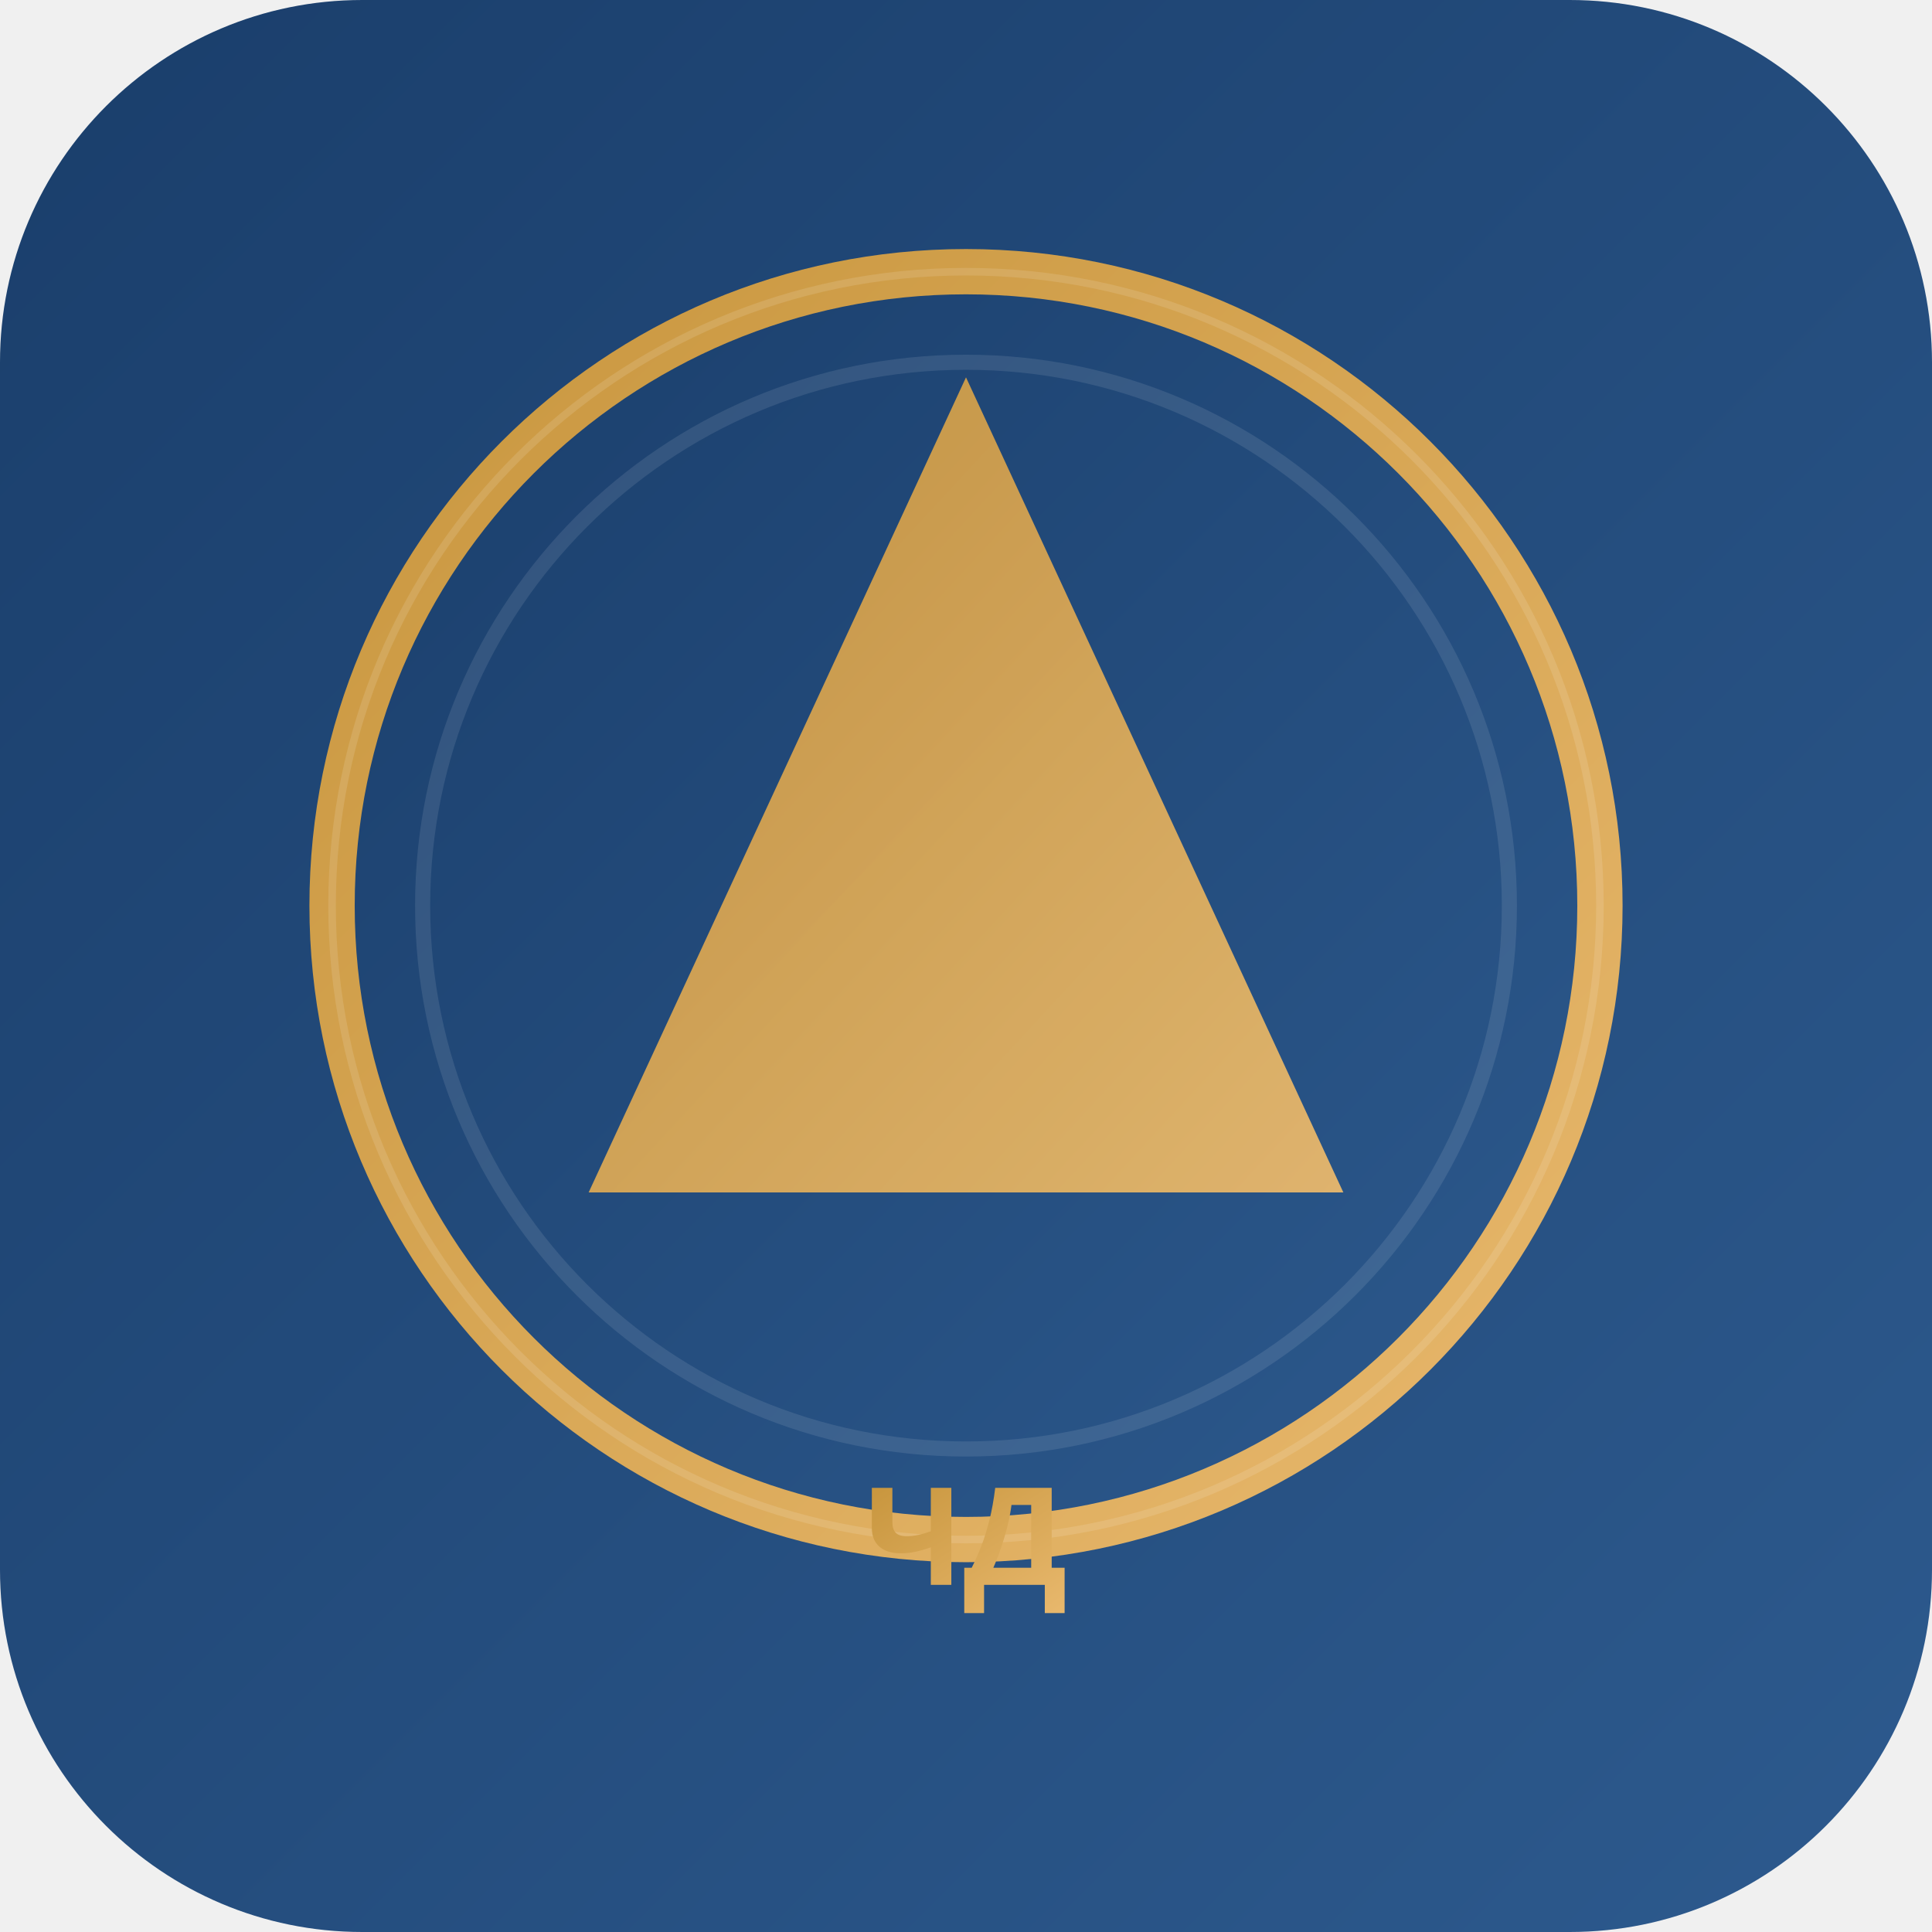
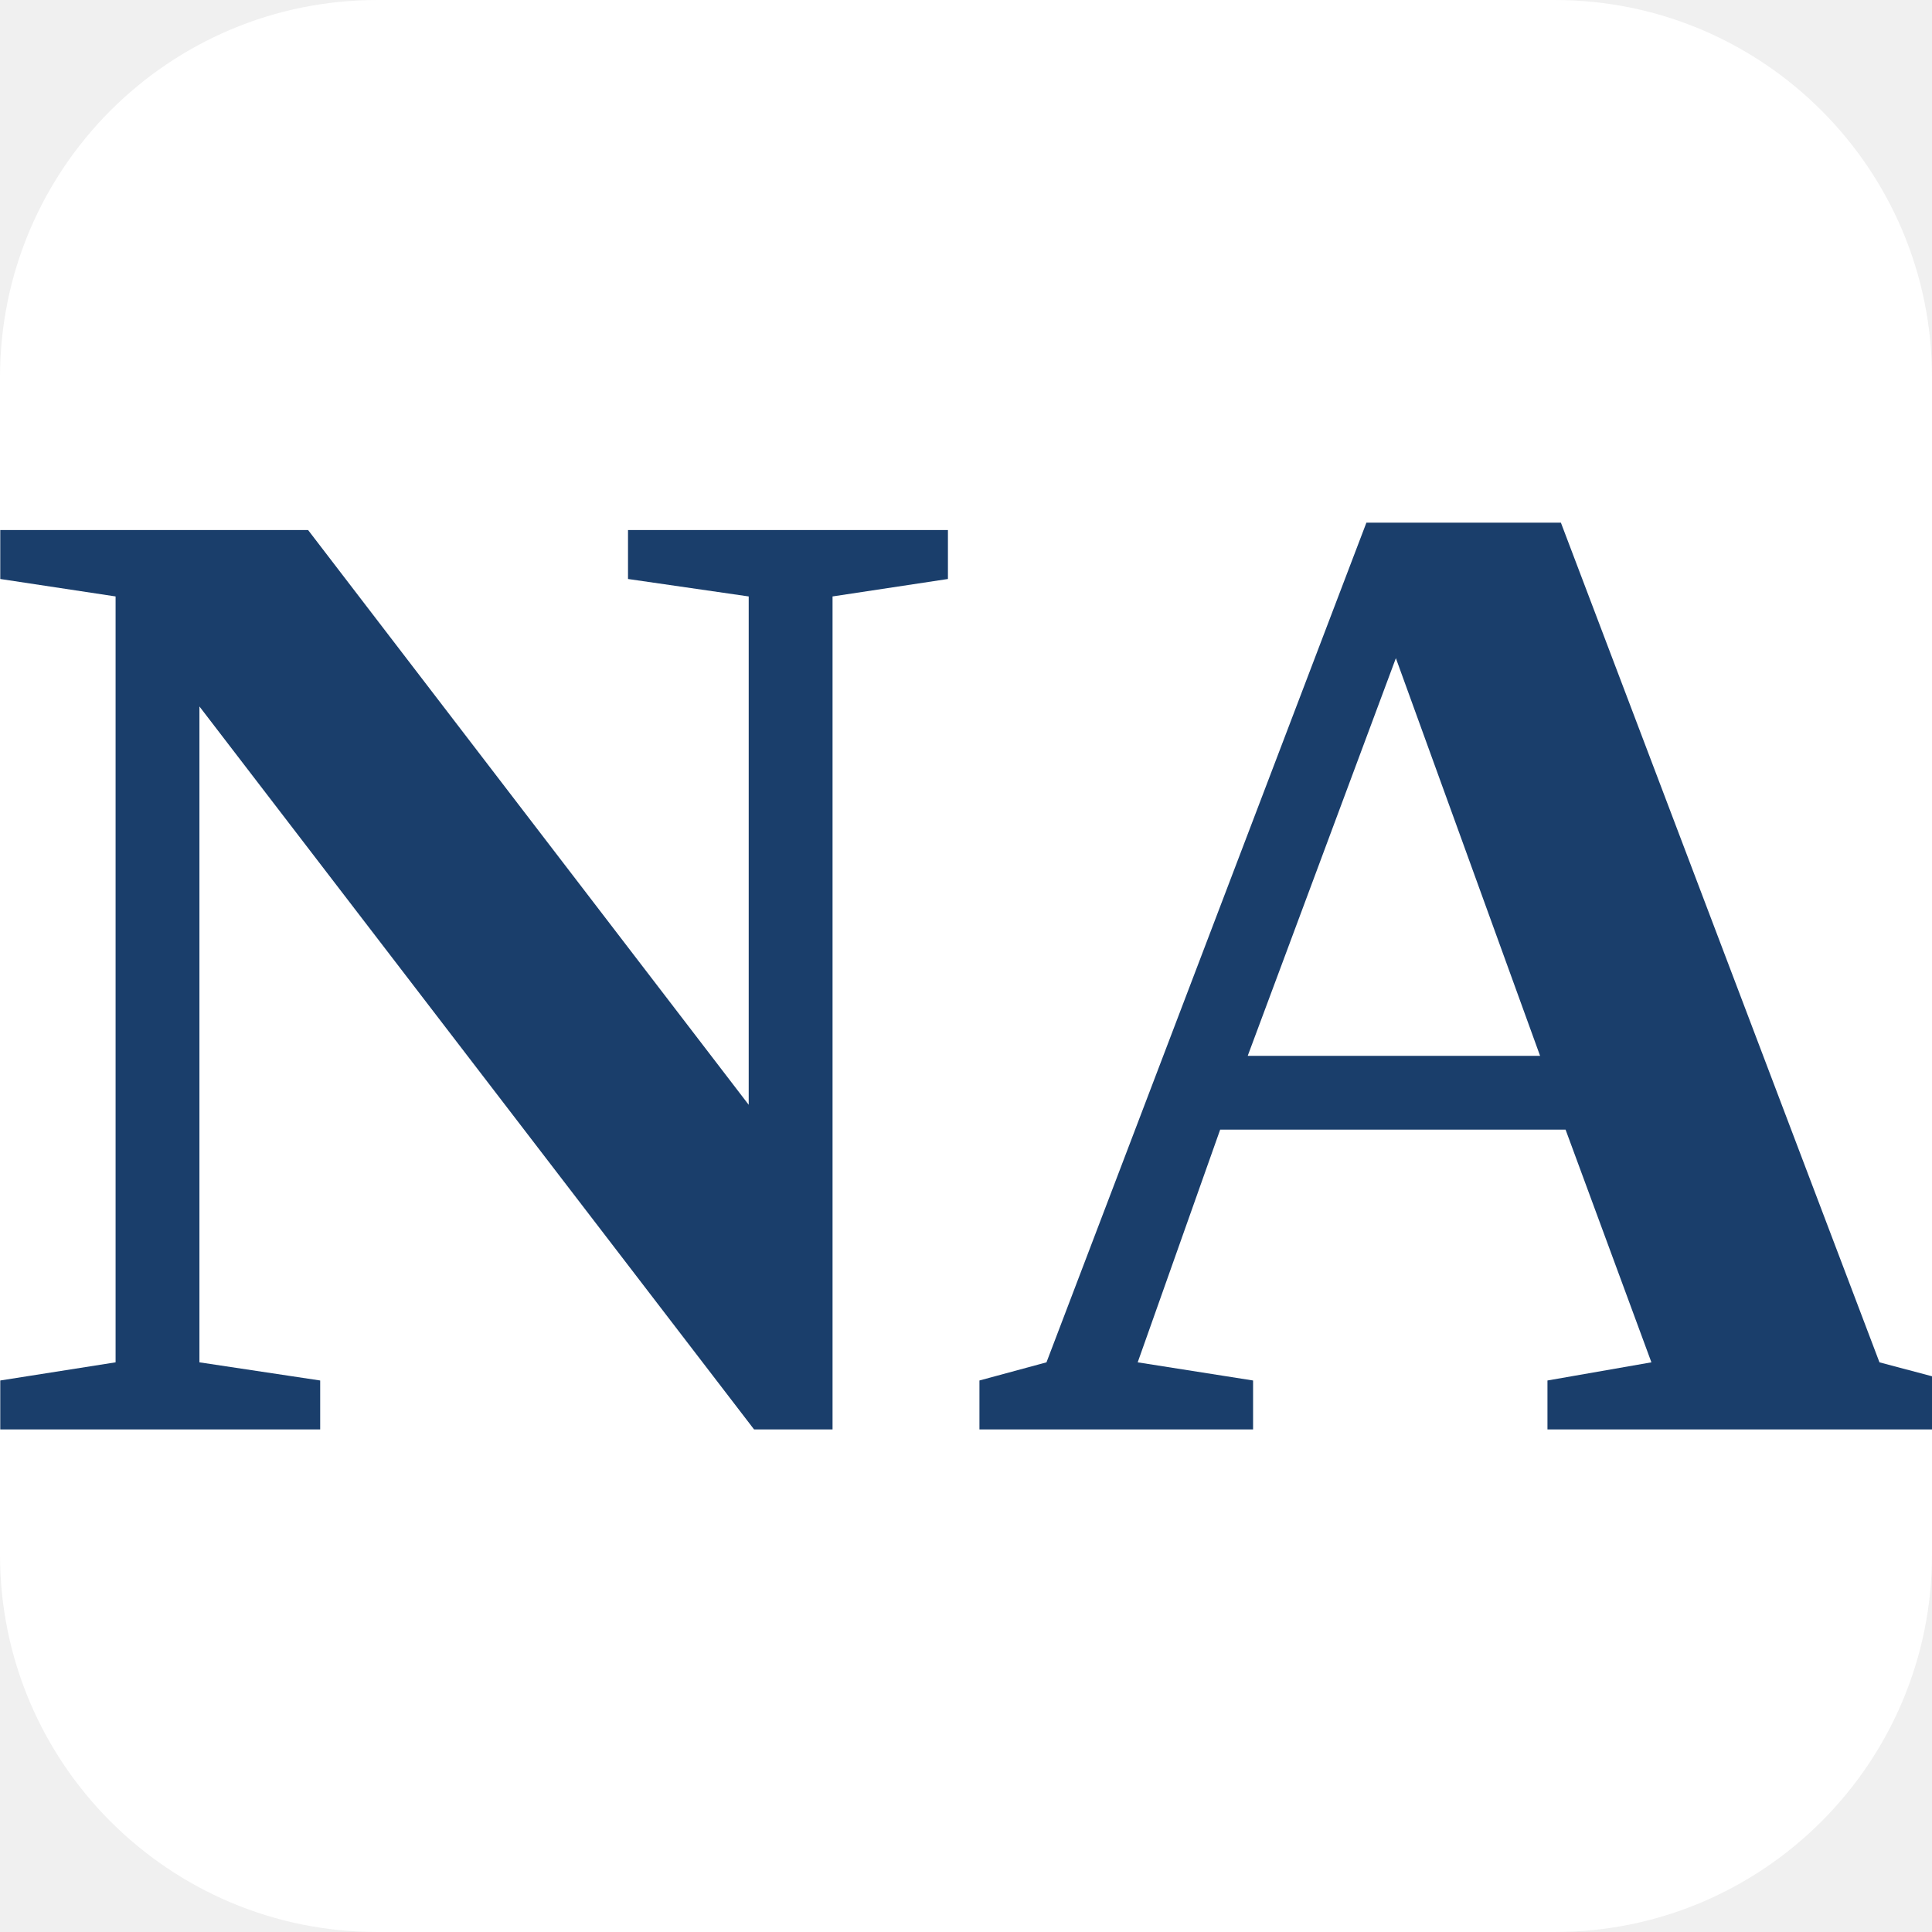
<svg xmlns="http://www.w3.org/2000/svg" width="512" height="512" viewBox="0 0 512 512">
-   <defs>
-     <linearGradient id="bg" x1="0" y1="0" x2="1" y2="1">
-       <stop offset="0%" stop-color="#1A3E6B" />
-       <stop offset="100%" stop-color="#2D5A8E" />
-     </linearGradient>
-     <linearGradient id="accent" x1="0" y1="0" x2="1" y2="1">
-       <stop offset="0%" stop-color="#C8963E" />
-       <stop offset="100%" stop-color="#E8B86D" />
-     </linearGradient>
-   </defs>
-   <rect width="512" height="512" rx="96" fill="url(#bg)" />
-   <circle cx="256" cy="240" r="168" fill="url(#bg)" stroke="url(#accent)" stroke-width="12" />
-   <circle cx="256" cy="240" r="144" fill="none" stroke="rgba(255,255,255,0.1)" stroke-width="4" />
-   <path d="M256,100L356,316L156,316Z" fill="url(#accent)" opacity="0.95" />
-   <circle cx="256" cy="240" r="168" fill="none" stroke="rgba(255,255,255,0.12)" stroke-width="2" />
-   <text x="256" y="420" text-anchor="middle" font-family="sans-serif" font-weight="800" font-size="36" fill="url(#accent)">ЧД</text>
+   <rect width="512" height="512" rx="100" fill="#FFFFFF" />
+   <text x="256" y="256" text-anchor="middle" dominant-baseline="central" font-family="Georgia,'Times New Roman',serif" font-weight="900" font-size="364" fill="#1A3E6B">NA</text>
</svg>
